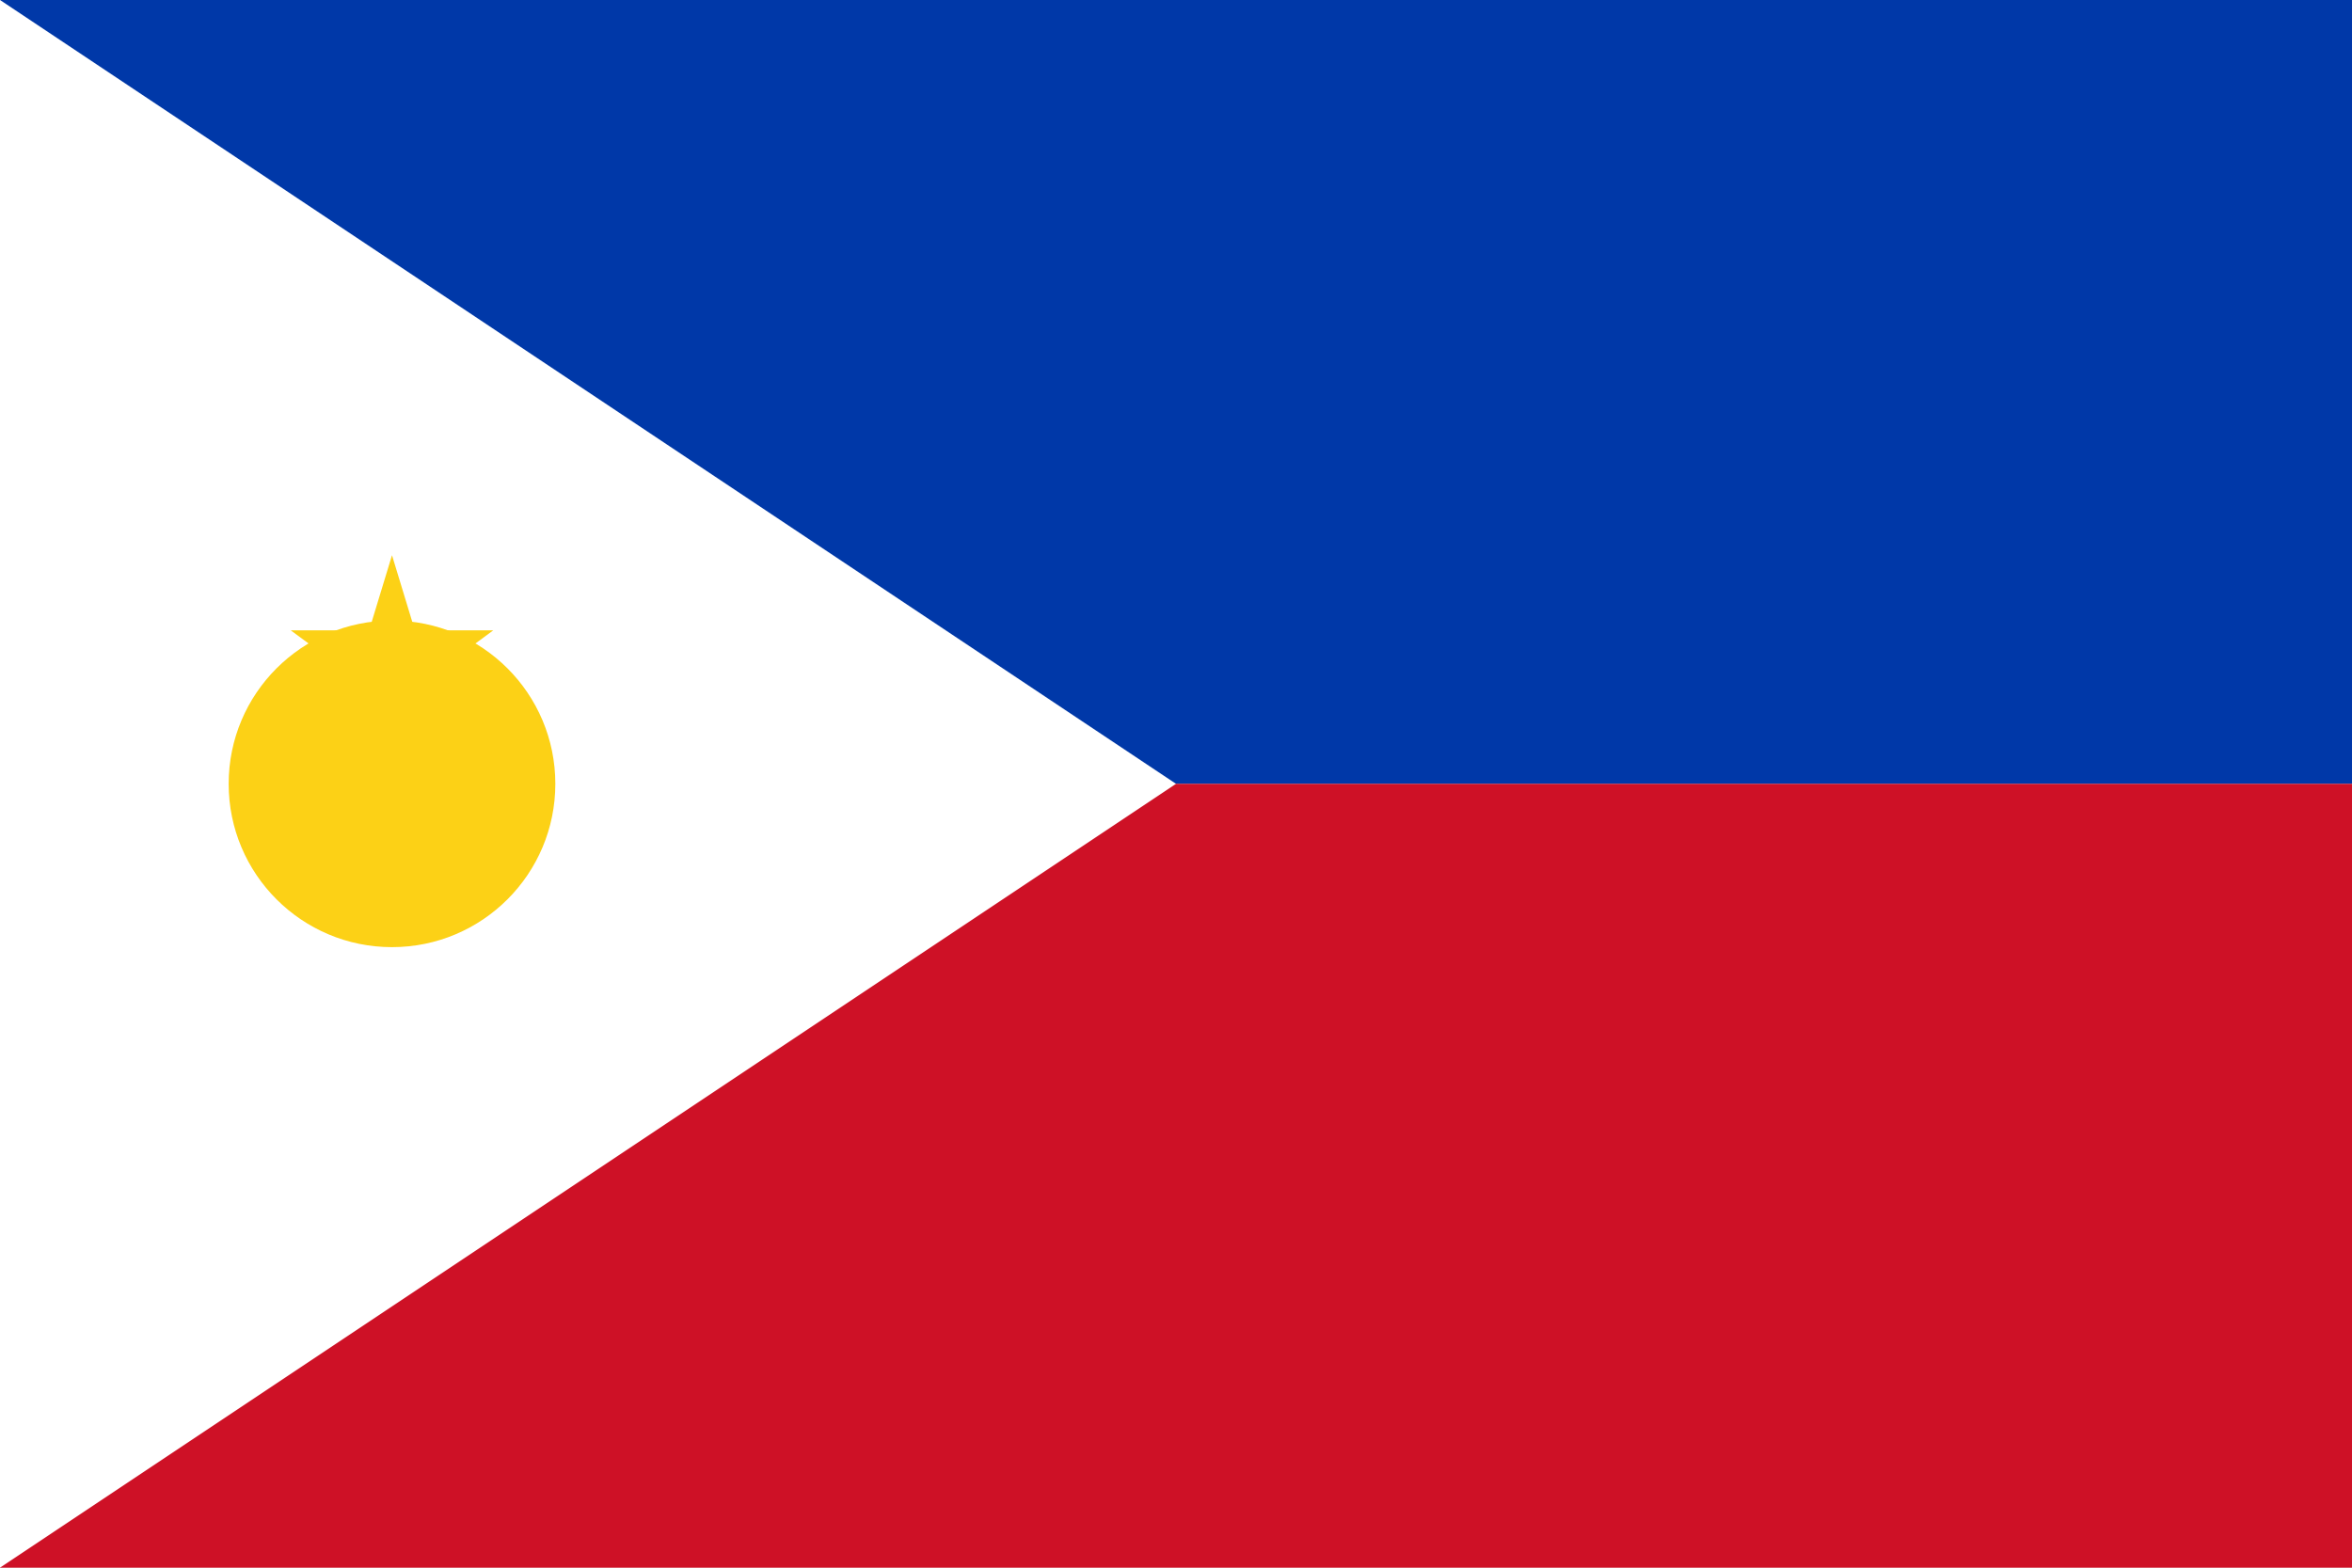
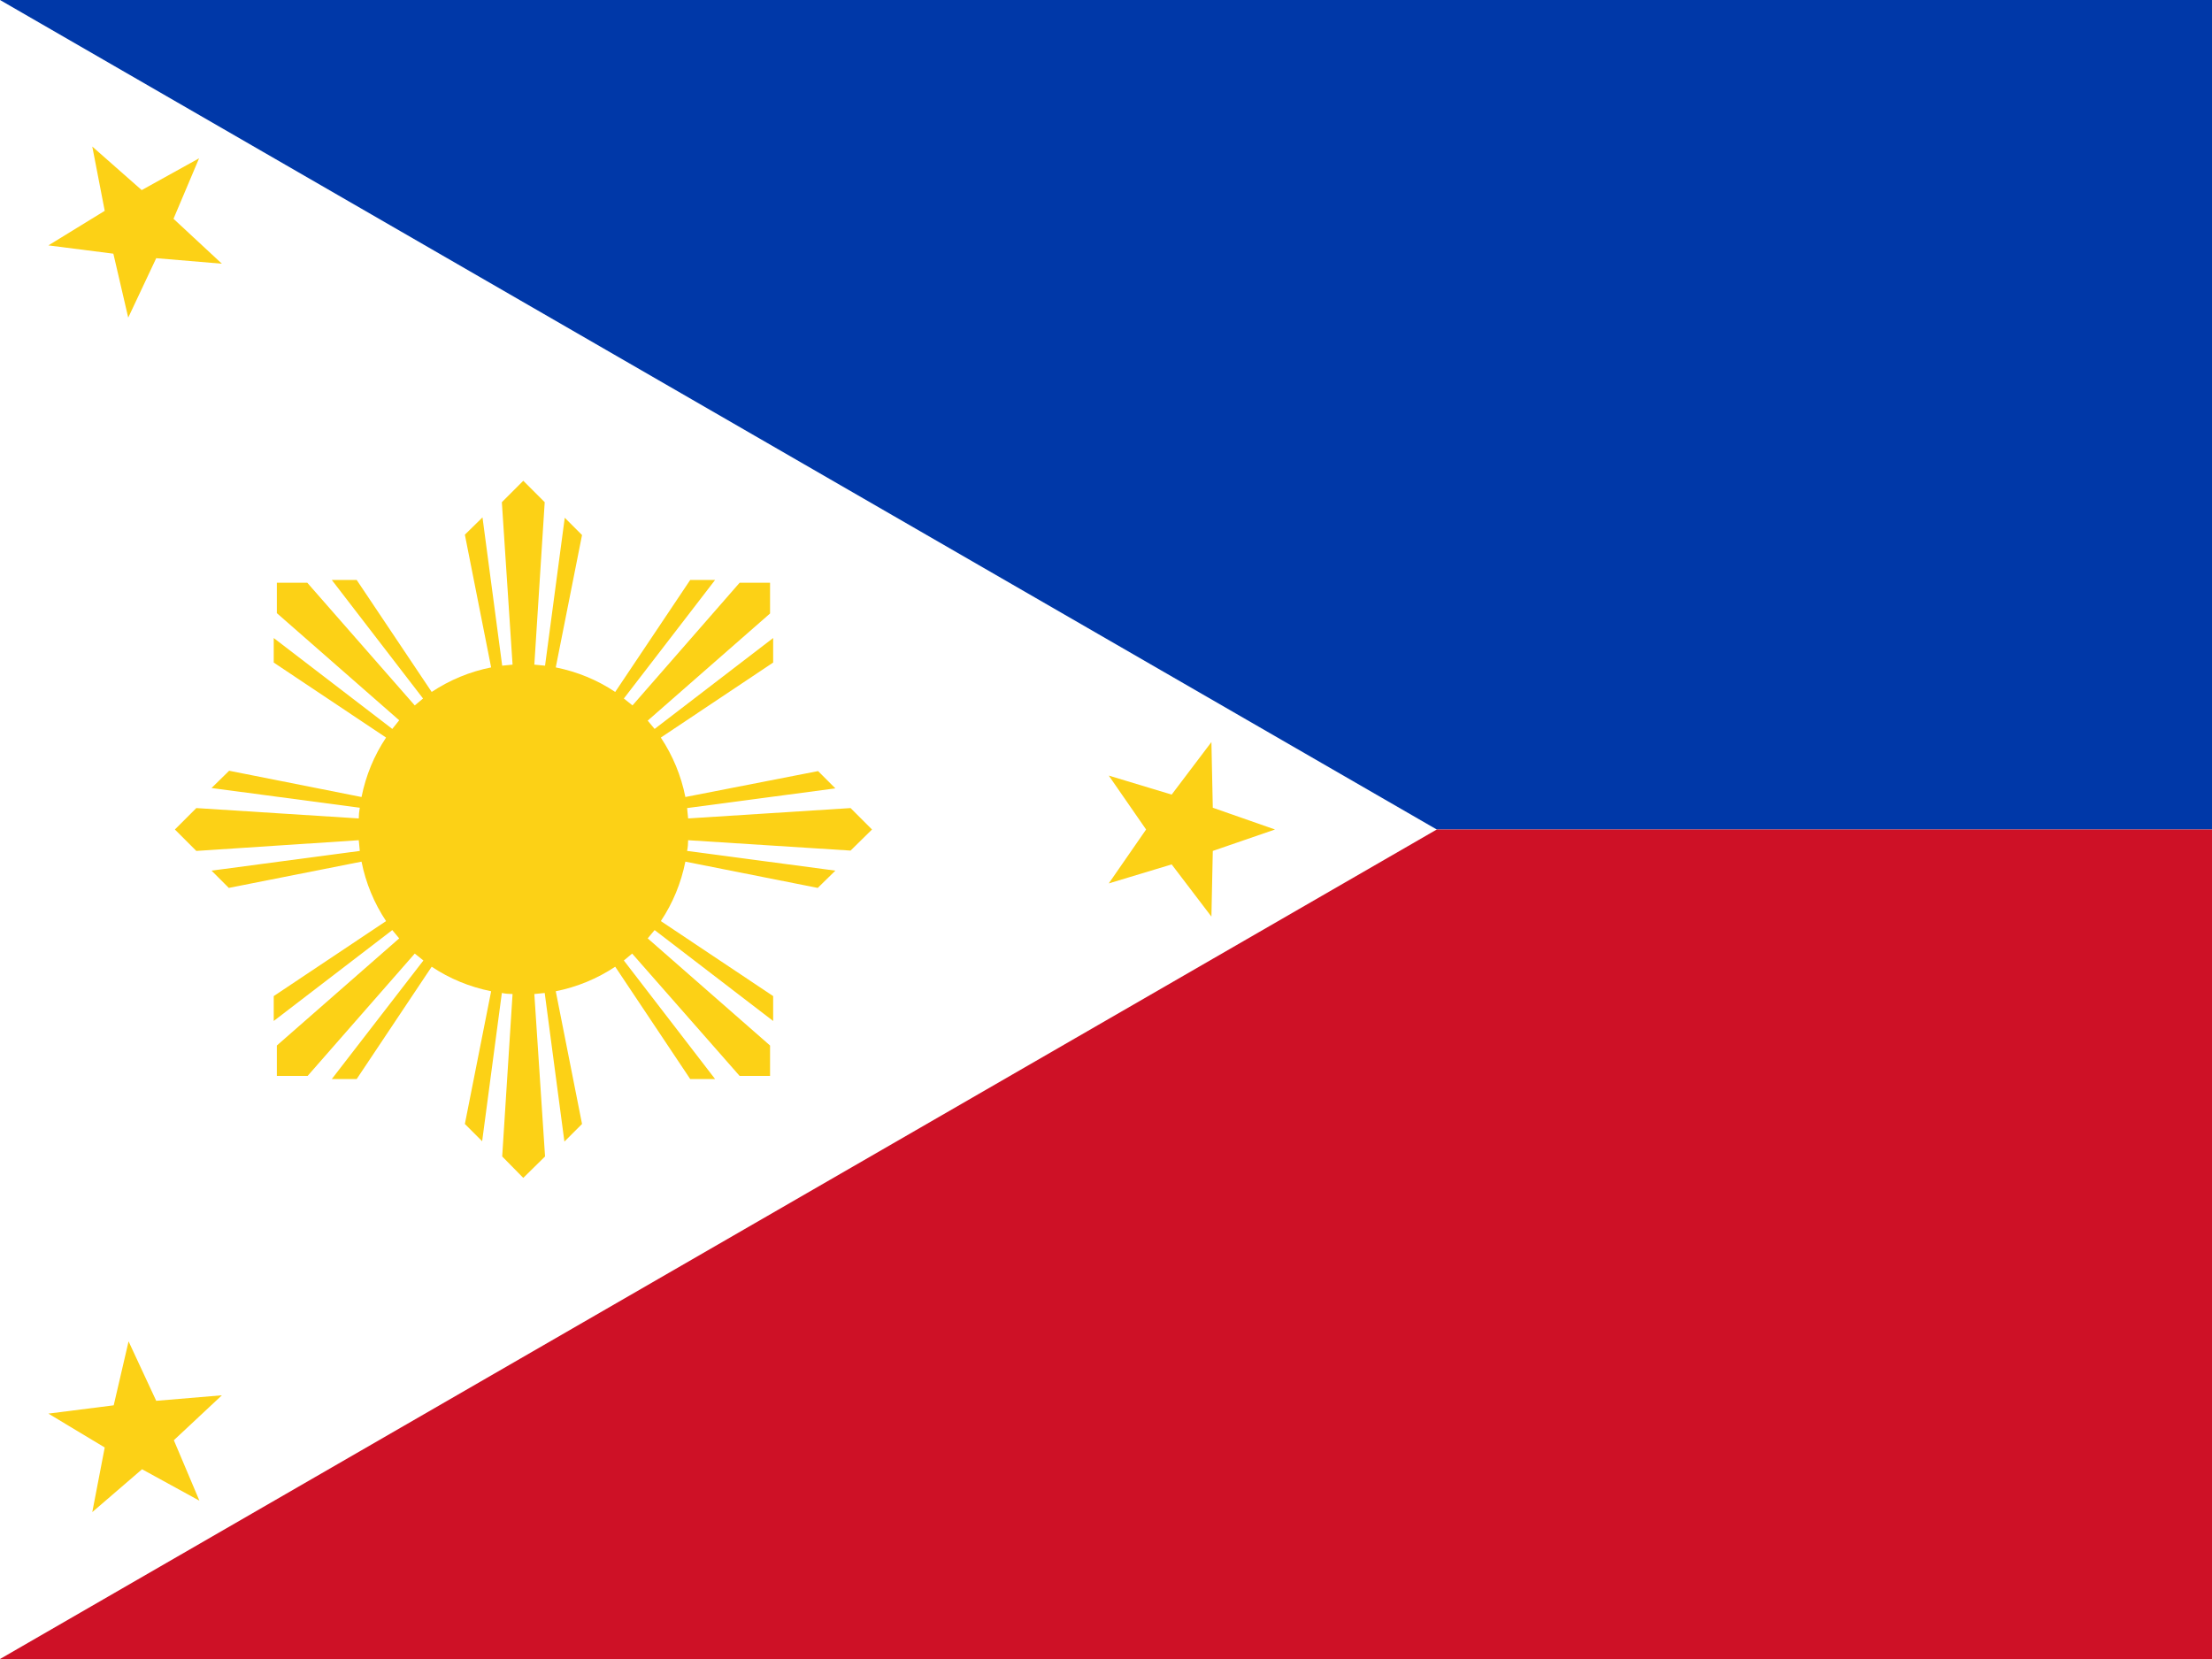
- <svg xmlns="http://www.w3.org/2000/svg" viewBox="0 0 72 48">
-   <rect width="72" height="24" fill="#0038A8" />
-   <rect y="24" width="72" height="24" fill="#CE1126" />
-   <polygon points="0,0 36,24 0,48" fill="#FFFFFF" />
-   <circle cx="12" cy="24" r="5" fill="#FCD116" />
-   <g fill="#FCD116">
-     <polygon points="12,17 12.7,19.3 15.1,19.3 13.2,20.7 13.9,23 12,21.6 10.1,23 10.8,20.7 8.9,19.3 11.3,19.3" />
-   </g>
+ <svg xmlns="http://www.w3.org/2000/svg" id="flag-icons-ph" viewBox="0 0 640 480">
+   <path fill="#0038a8" d="M0 0h640v240H0z" />
+   <path fill="#ce1126" d="M0 240h640v240H0z" />
+   <path fill="#fff" d="M415.7 240 0 480V0" />
+   <path fill="#fcd116" d="M26.7 42.4 41 55l16.6-9.2-7.4 17.5 14 13-19-1.6-8.1 17.2-4.3-18.5L14 71l16.3-10zm323.8 172.3.4 19 18 6.3-18 6.2-.4 19-11.5-15.1-18.2 5.5 10.8-15.6-10.8-15.6 18.2 5.5zM37.2 388.1l8 17.2 19-1.6-13.9 13 7.4 17.5-16.6-9.1-14.4 12.4 3.6-18.7L14 409l18.9-2.4zm114.2-249-6.2 6.2 3.1 47-3 .3-5.7-42.9-5.1 5 7.6 38.4a48 48 0 0 0-17.2 7.1l-21.7-32.4H96l26.4 34.3-2.4 2-31.1-35.5h-8.8v8.8l35.4 31-2 2.5-34.3-26.3v7.1l32.5 21.7q-5.2 7.8-7.1 17.2L66.3 223l-5.1 5 42.9 5.7q-.3 1.6-.3 3.1l-47-3-6.2 6.2 6.2 6.2 47-3.1.3 3.1-42.9 5.7 5 5 38.4-7.6a48 48 0 0 0 7.1 17.2l-32.5 21.7v7.2l34.3-26.3 2 2.4-35.4 31v8.8H89l31-35.4 2.5 2L96 312.2h7.2l21.7-32.5q7.8 5.2 17.2 7.1l-7.6 38.4 5 5 5.7-42.9q1.5.3 3.1.3l-3 47 6.1 6.2 6.3-6.2-3.1-47 3-.3 5.7 43 5.1-5.1-7.6-38.4a48 48 0 0 0 17.2-7.1l21.7 32.5h7.2l-26.4-34.3 2.4-2 31.1 35.4h8.8v-8.8l-35.4-31 2-2.4 34.3 26.3v-7.2l-32.5-21.7q5.2-7.8 7.1-17.2l38.3 7.6 5.1-5-42.9-5.7q.3-1.5.3-3.1l47 3 6.2-6.1-6.2-6.2-47 3-.3-3 42.9-5.7-5-5-38.4 7.5a48 48 0 0 0-7.1-17.2l32.5-21.7v-7.1l-34.3 26.3-2-2.4 35.4-31v-8.9H214l-31 35.5-2.5-2 26.4-34.3h-7.2L178 200.2q-7.8-5.2-17.2-7.1l7.6-38.3-5-5-5.7 42.8-3.1-.3 3-47z" />
</svg>
